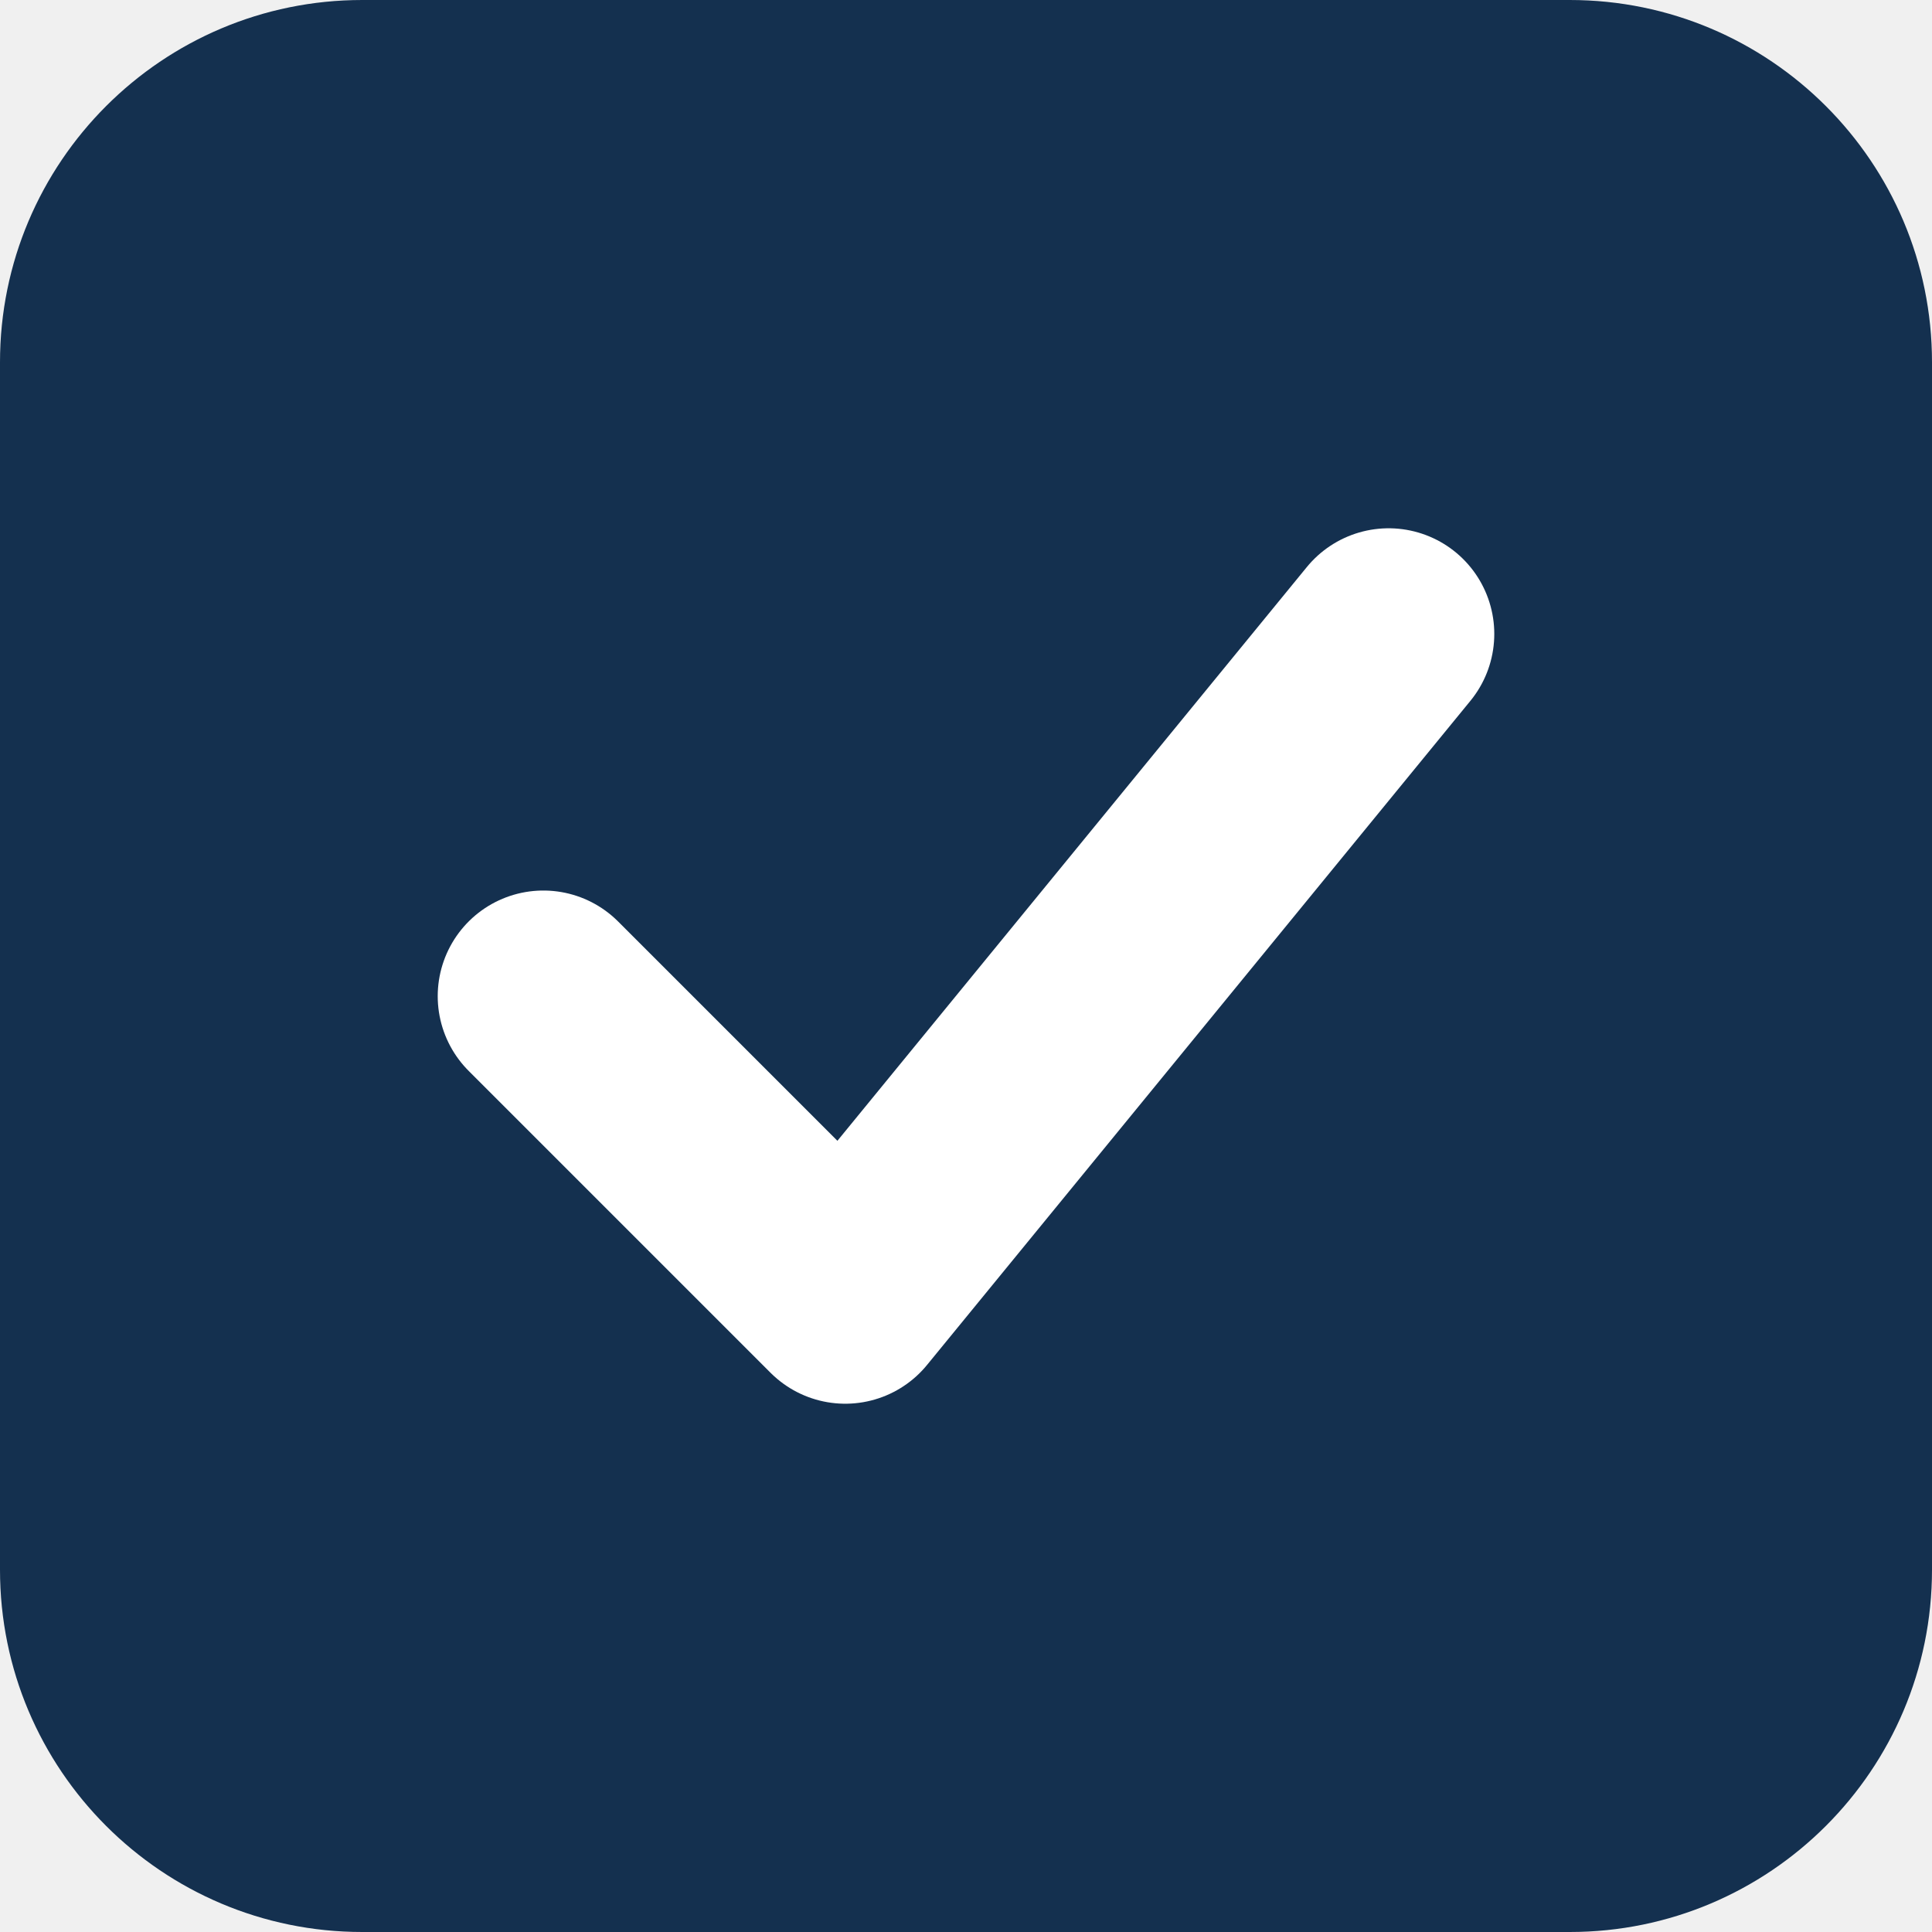
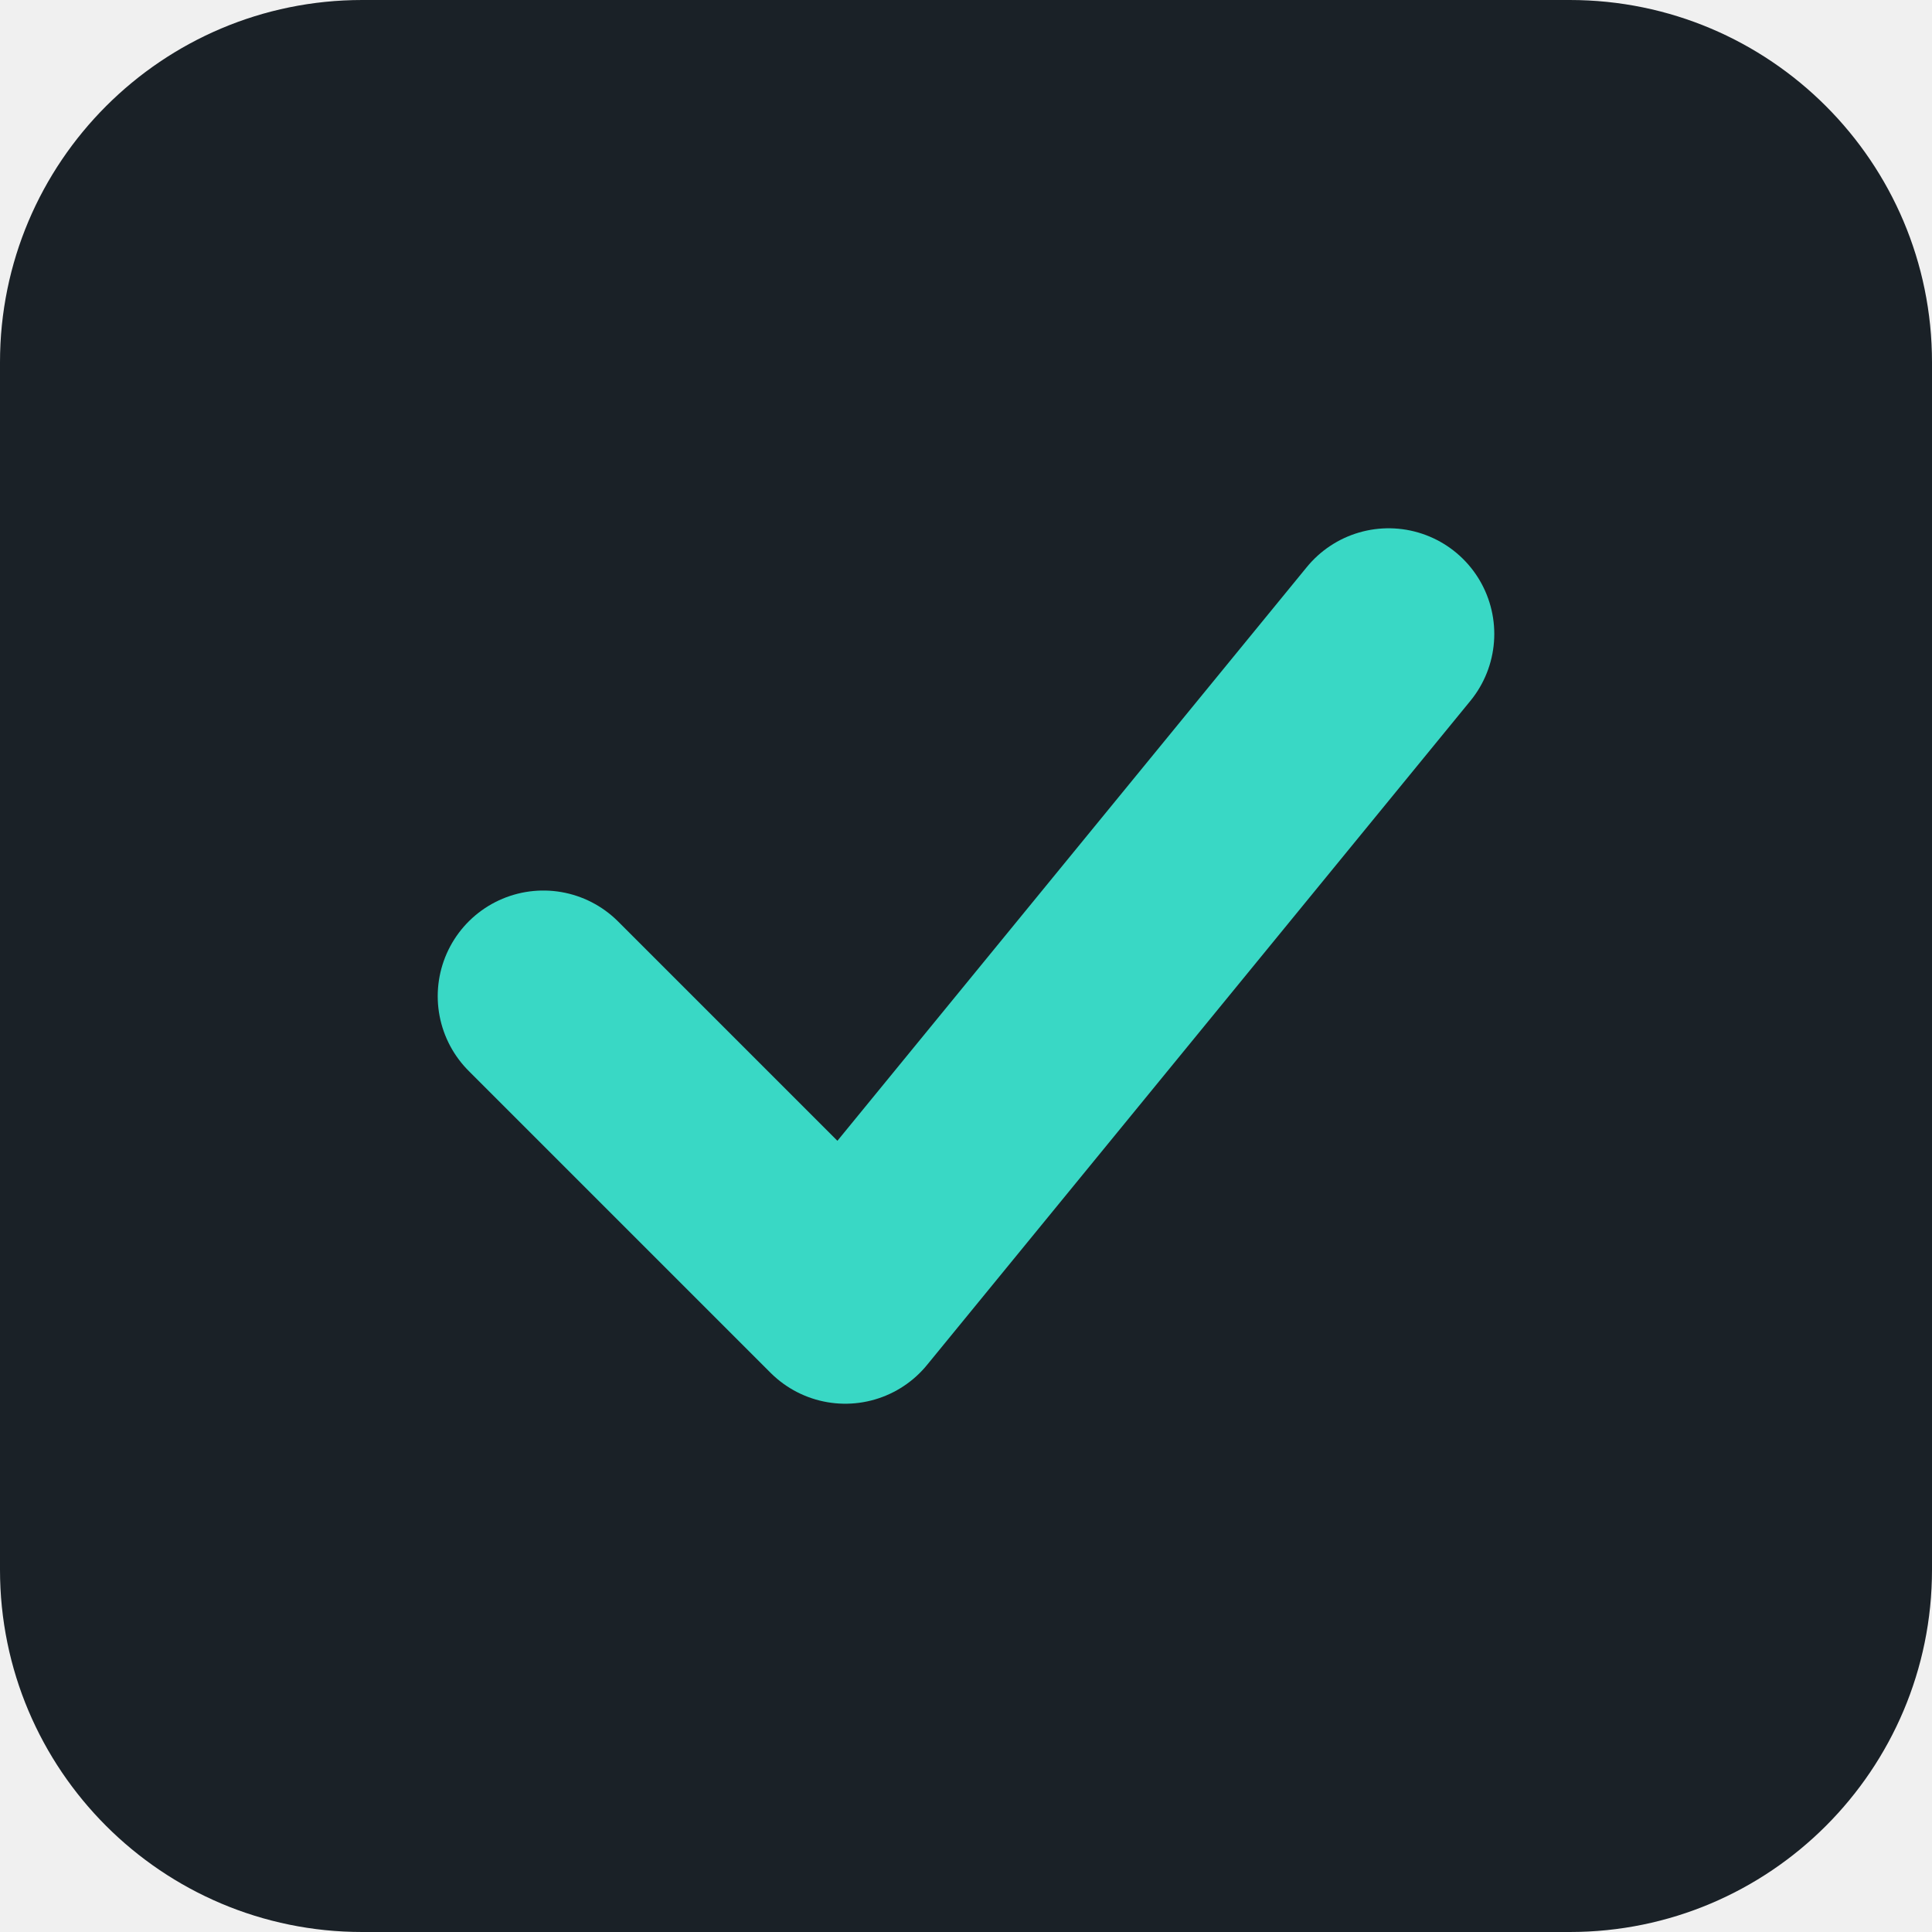
<svg xmlns="http://www.w3.org/2000/svg" viewBox="0 0 32 32">
-   <rect width="32" height="32" rx="6" fill="#14304f" />
-   <path d="M9 16.5l5 5 9-11" fill="none" stroke="#fff" stroke-width="3.5" stroke-linecap="round" stroke-linejoin="round" />
+   <rect width="32" height="32" rx="6" fill="#1a2127" />
+   <path d="M9 16.5l5 5 9-11" fill="none" stroke="#39d8c5" stroke-width="3.5" stroke-linecap="round" stroke-linejoin="round" />
</svg>
